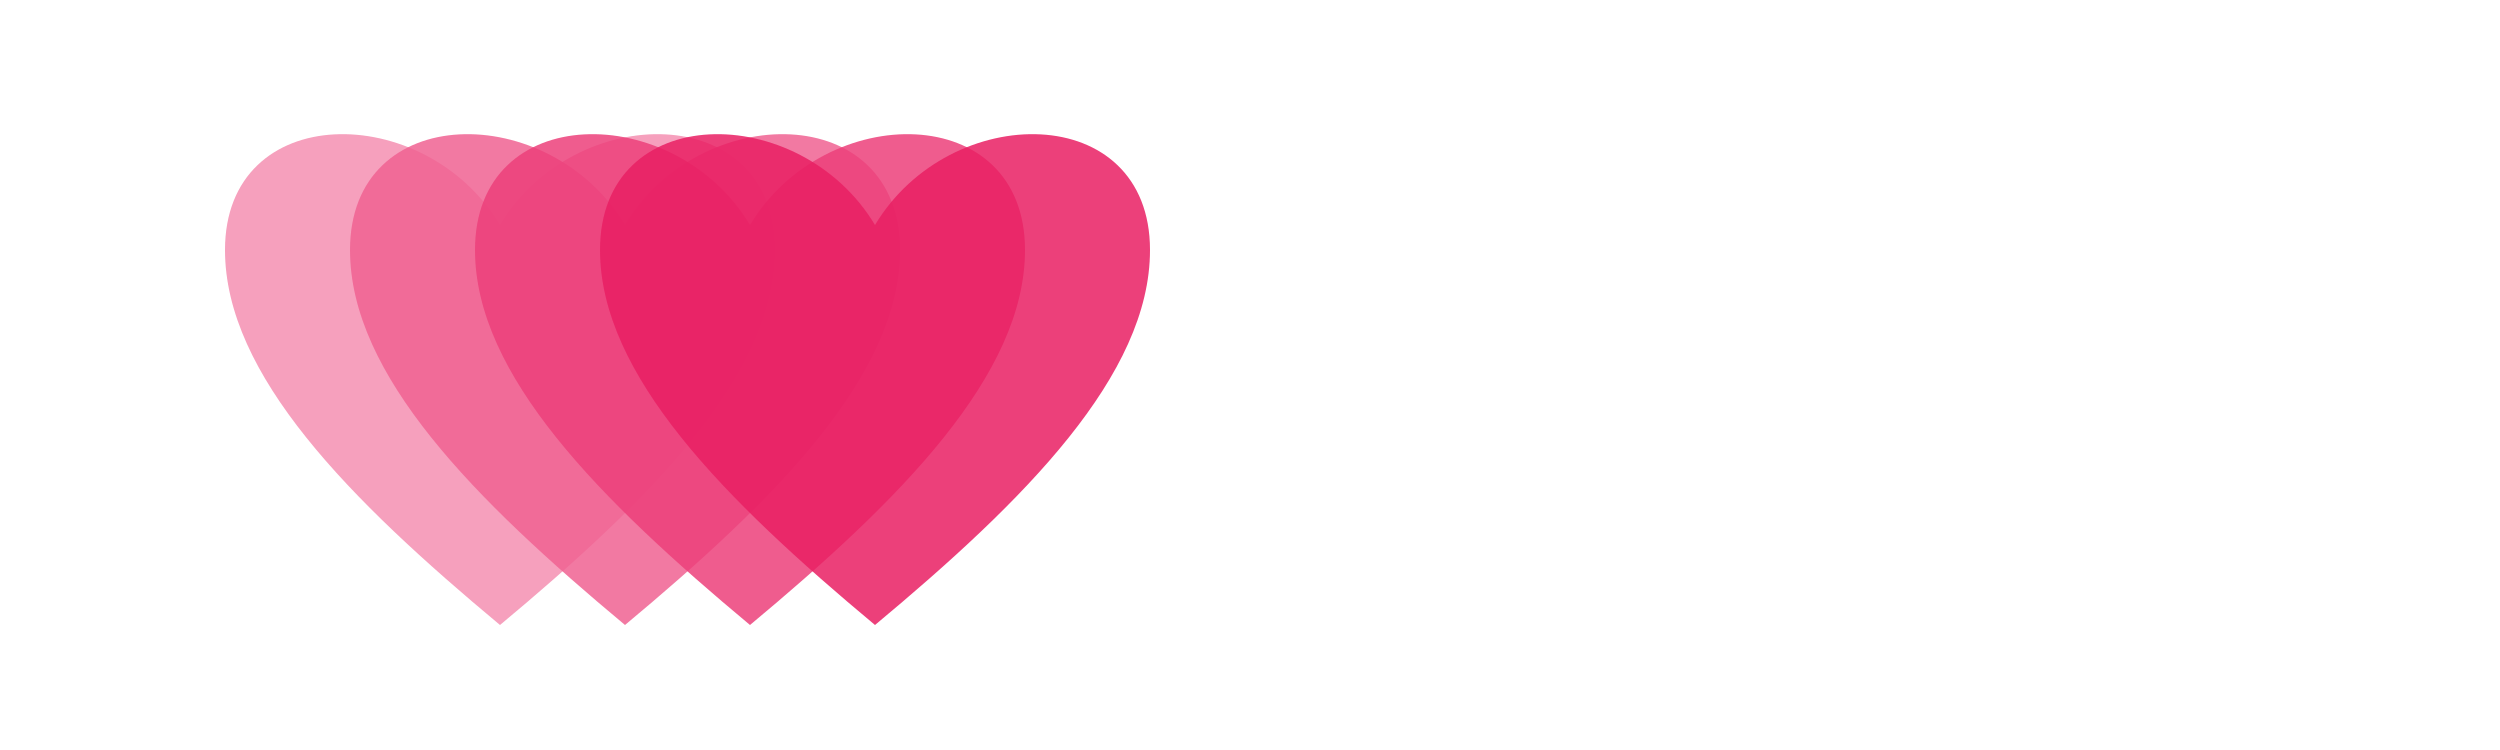
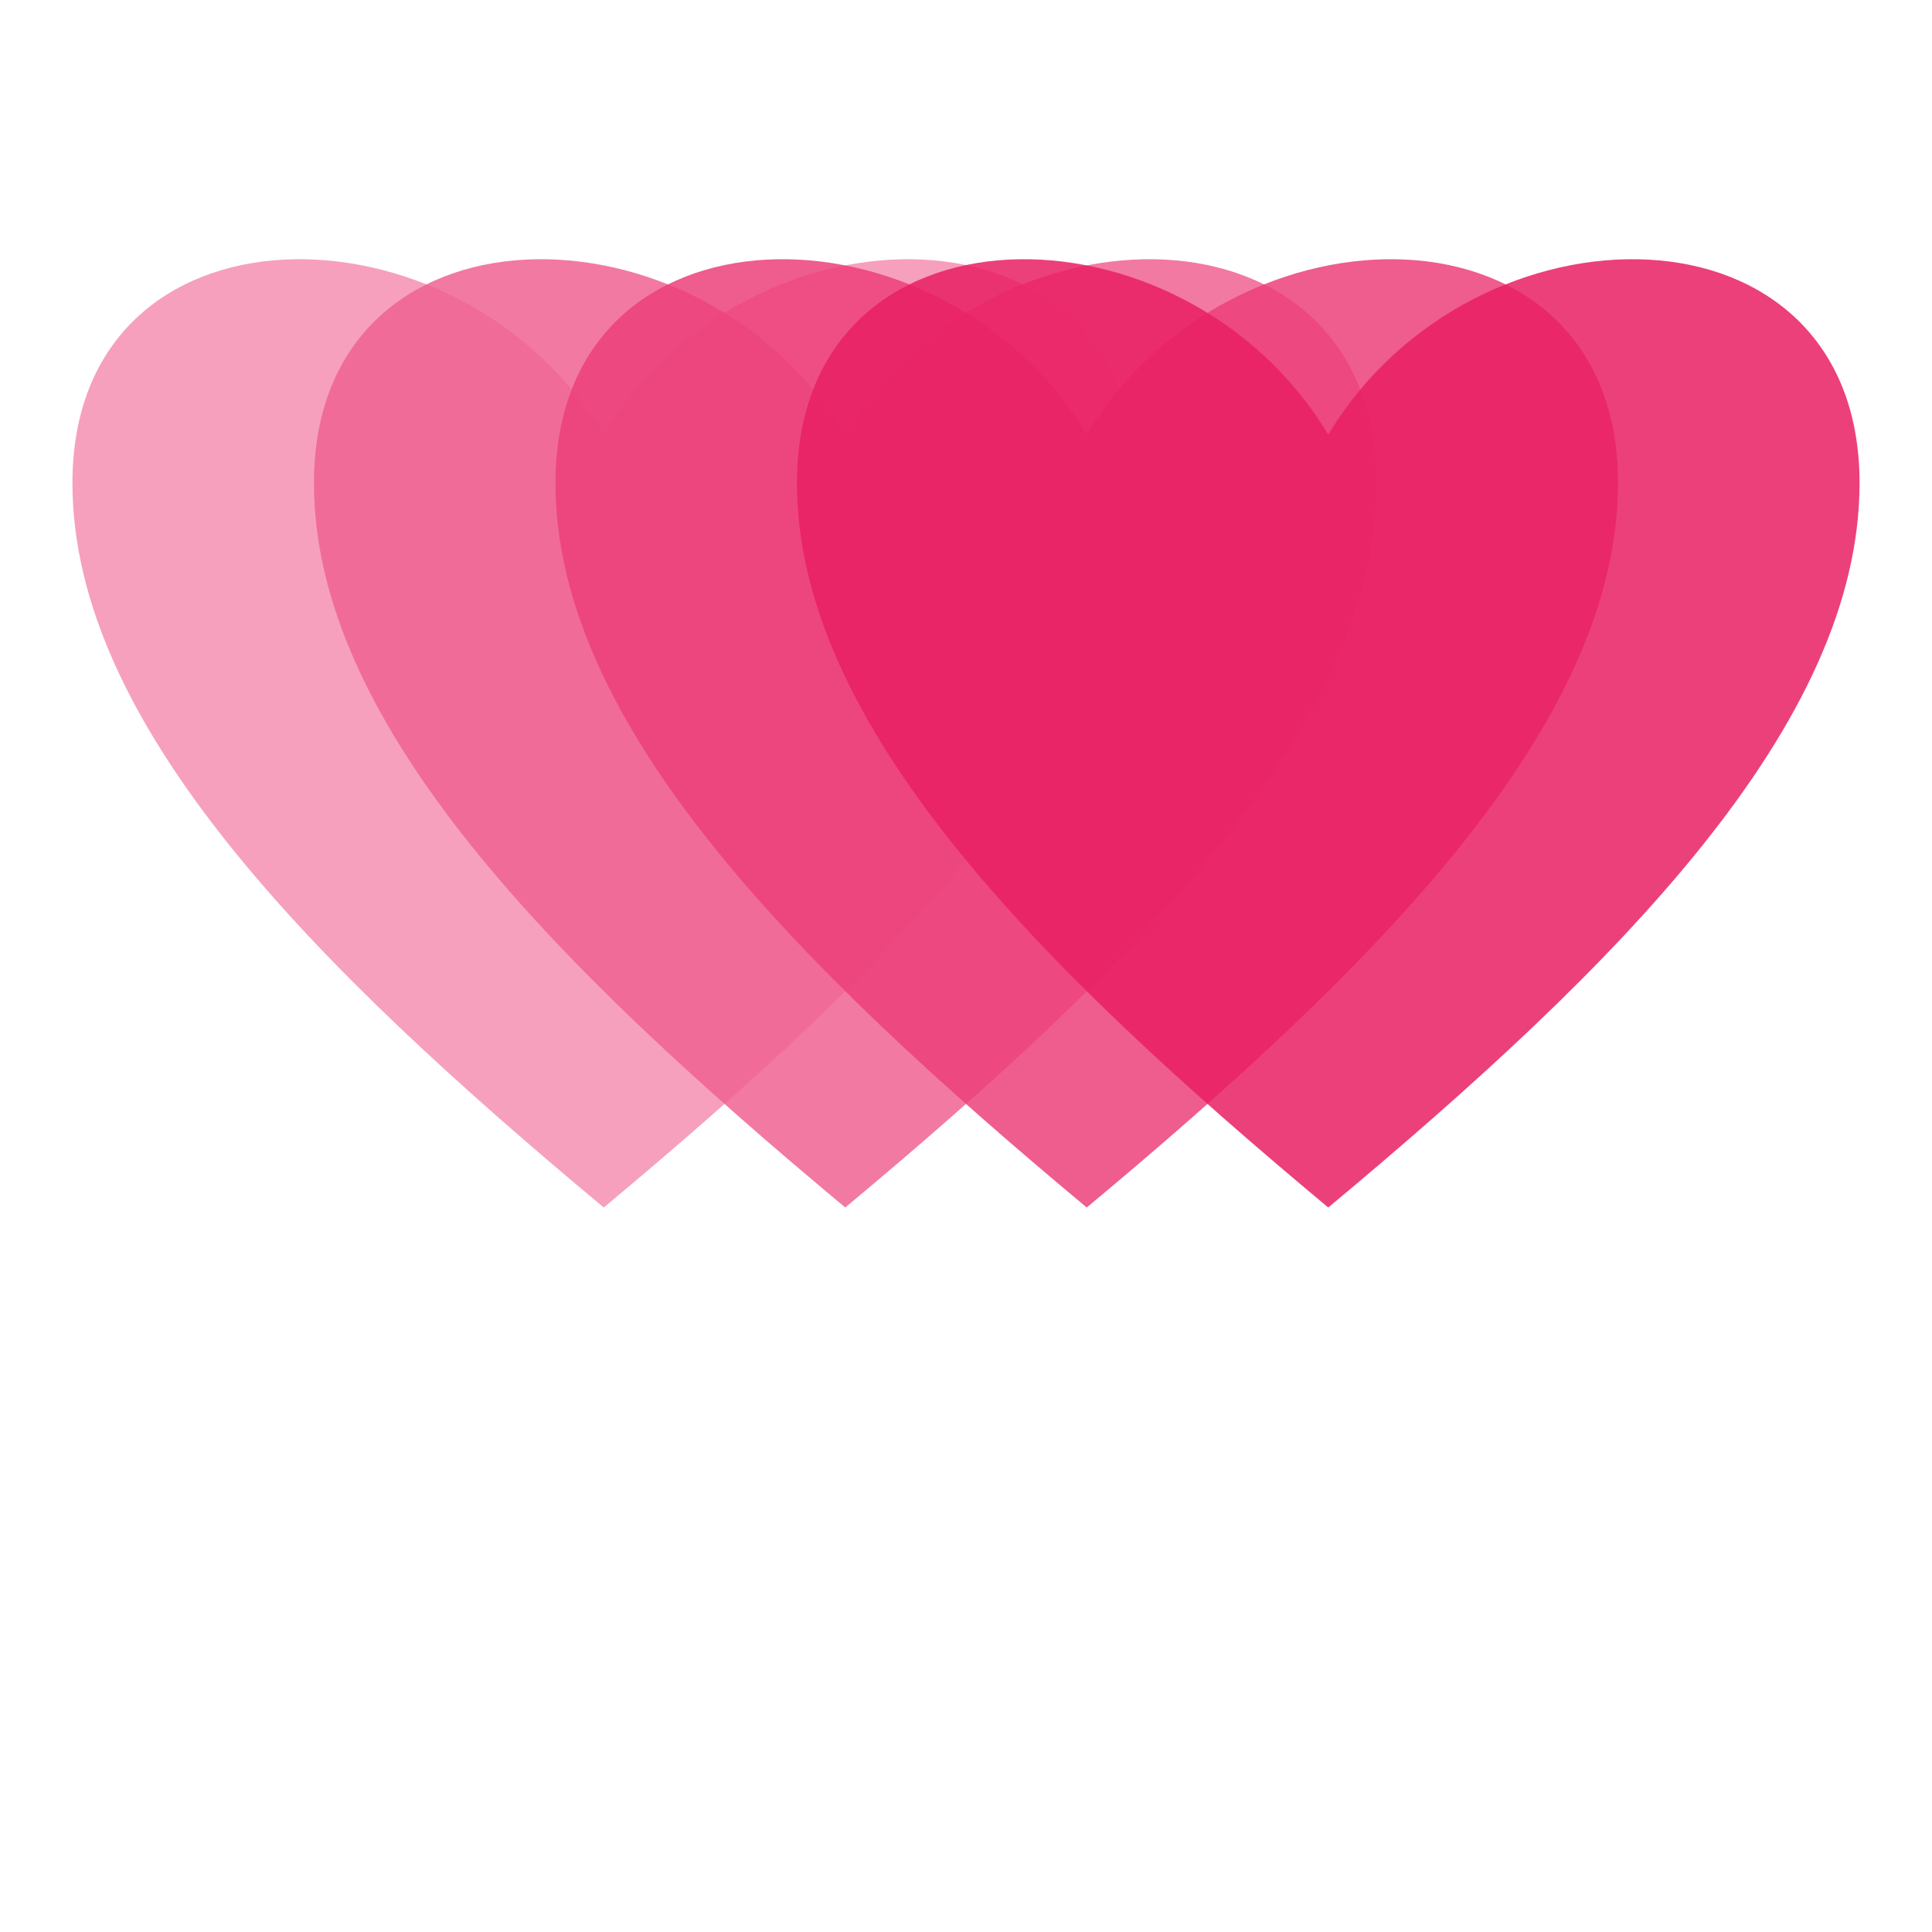
- <svg xmlns="http://www.w3.org/2000/svg" viewBox="0 0 200 60" width="200" height="60">
+ <svg xmlns="http://www.w3.org/2000/svg" viewBox="0 0 80 80" width="80" height="80">
  <defs>
    <path id="heart" d="M0,-12 C-6,-22 -22,-22 -22,-10 C-22,0 -12,10 0,20 C12,10 22,0 22,-10 C22,-22 6,-22 0,-12Z" />
  </defs>
  <g transform="translate(0,5)">
-     <use href="#heart" transform="translate(40,25) scale(1.0)" fill="#f48fb1" opacity="0.85" />
-     <use href="#heart" transform="translate(50,25) scale(1.0)" fill="#f06292" opacity="0.85" />
-     <use href="#heart" transform="translate(60,25) scale(1.0)" fill="#ec407a" opacity="0.85" />
-     <use href="#heart" transform="translate(70,25) scale(1.0)" fill="#e91e63" opacity="0.85" />
+     <use href="#heart" transform="translate(25,25) scale(1.0)" fill="#f48fb1" opacity="0.85" />
+     <use href="#heart" transform="translate(35,25) scale(1.0)" fill="#f06292" opacity="0.85" />
+     <use href="#heart" transform="translate(45,25) scale(1.0)" fill="#ec407a" opacity="0.85" />
+     <use href="#heart" transform="translate(55,25) scale(1.0)" fill="#e91e63" opacity="0.85" />
  </g>
</svg>
